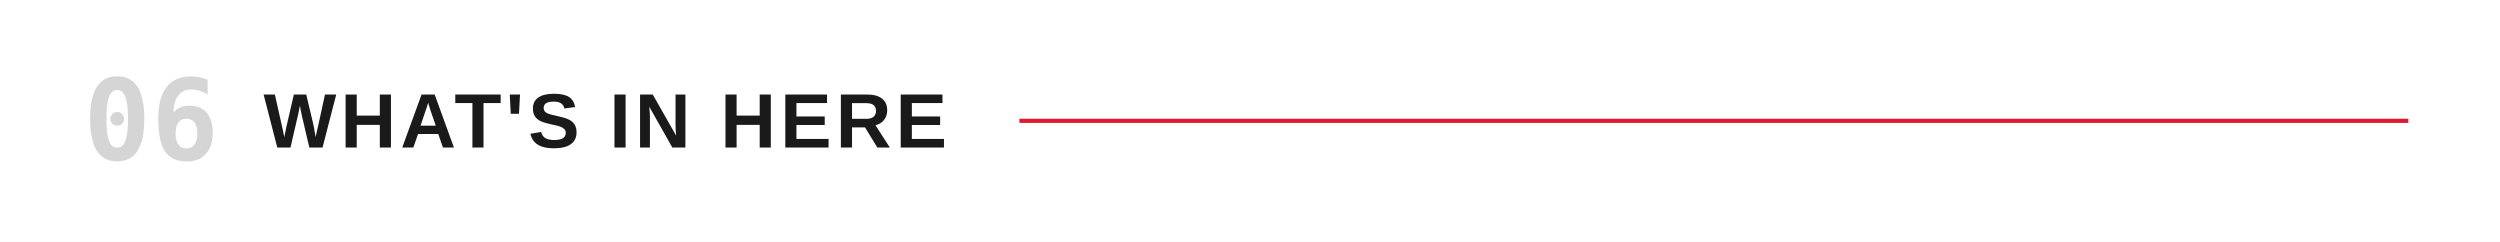
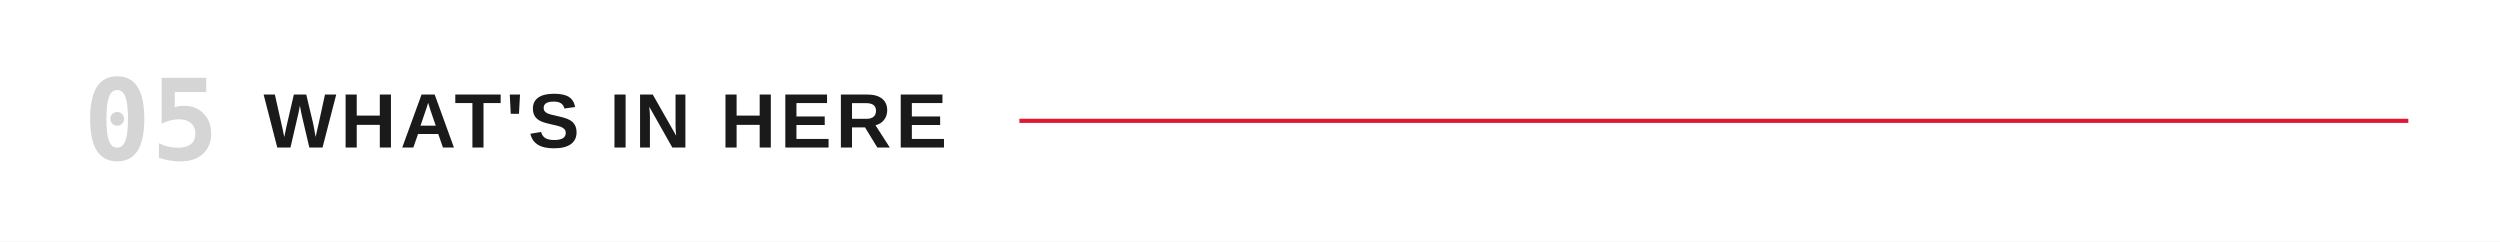
- <svg xmlns="http://www.w3.org/2000/svg" viewBox="0 0 1200 116" width="1200" height="116" role="img" aria-label="06 — What's in Here">
+ <svg xmlns="http://www.w3.org/2000/svg" viewBox="0 0 1200 116" width="1200" height="116" role="img" aria-label="05 — What's in Here">
  <rect x="0" y="0" width="1200" height="116" fill="#FFFFFF" />
-   <text x="40" y="58.0" font-family="ui-monospace,'Monaspace Neon','SF Mono',Menlo,Consolas,monospace" font-size="54" font-weight="600" fill="#D5D5D5" dominant-baseline="central">06</text>
+   <text x="40" y="58.0" font-family="ui-monospace,'Monaspace Neon','SF Mono',Menlo,Consolas,monospace" font-size="54" font-weight="600" fill="#D5D5D5" dominant-baseline="central">05</text>
  <text x="126.5" y="58.0" font-family="'Helvetica Neue Condensed','Helvetica Neue',Arial,sans-serif" font-size="37" font-weight="700" letter-spacing="2" fill="#1a1a1a" dominant-baseline="central">WHAT'S IN HERE</text>
  <line x1="489.3" y1="58.0" x2="1156" y2="58.0" stroke="#E21833" stroke-width="2" />
</svg>
